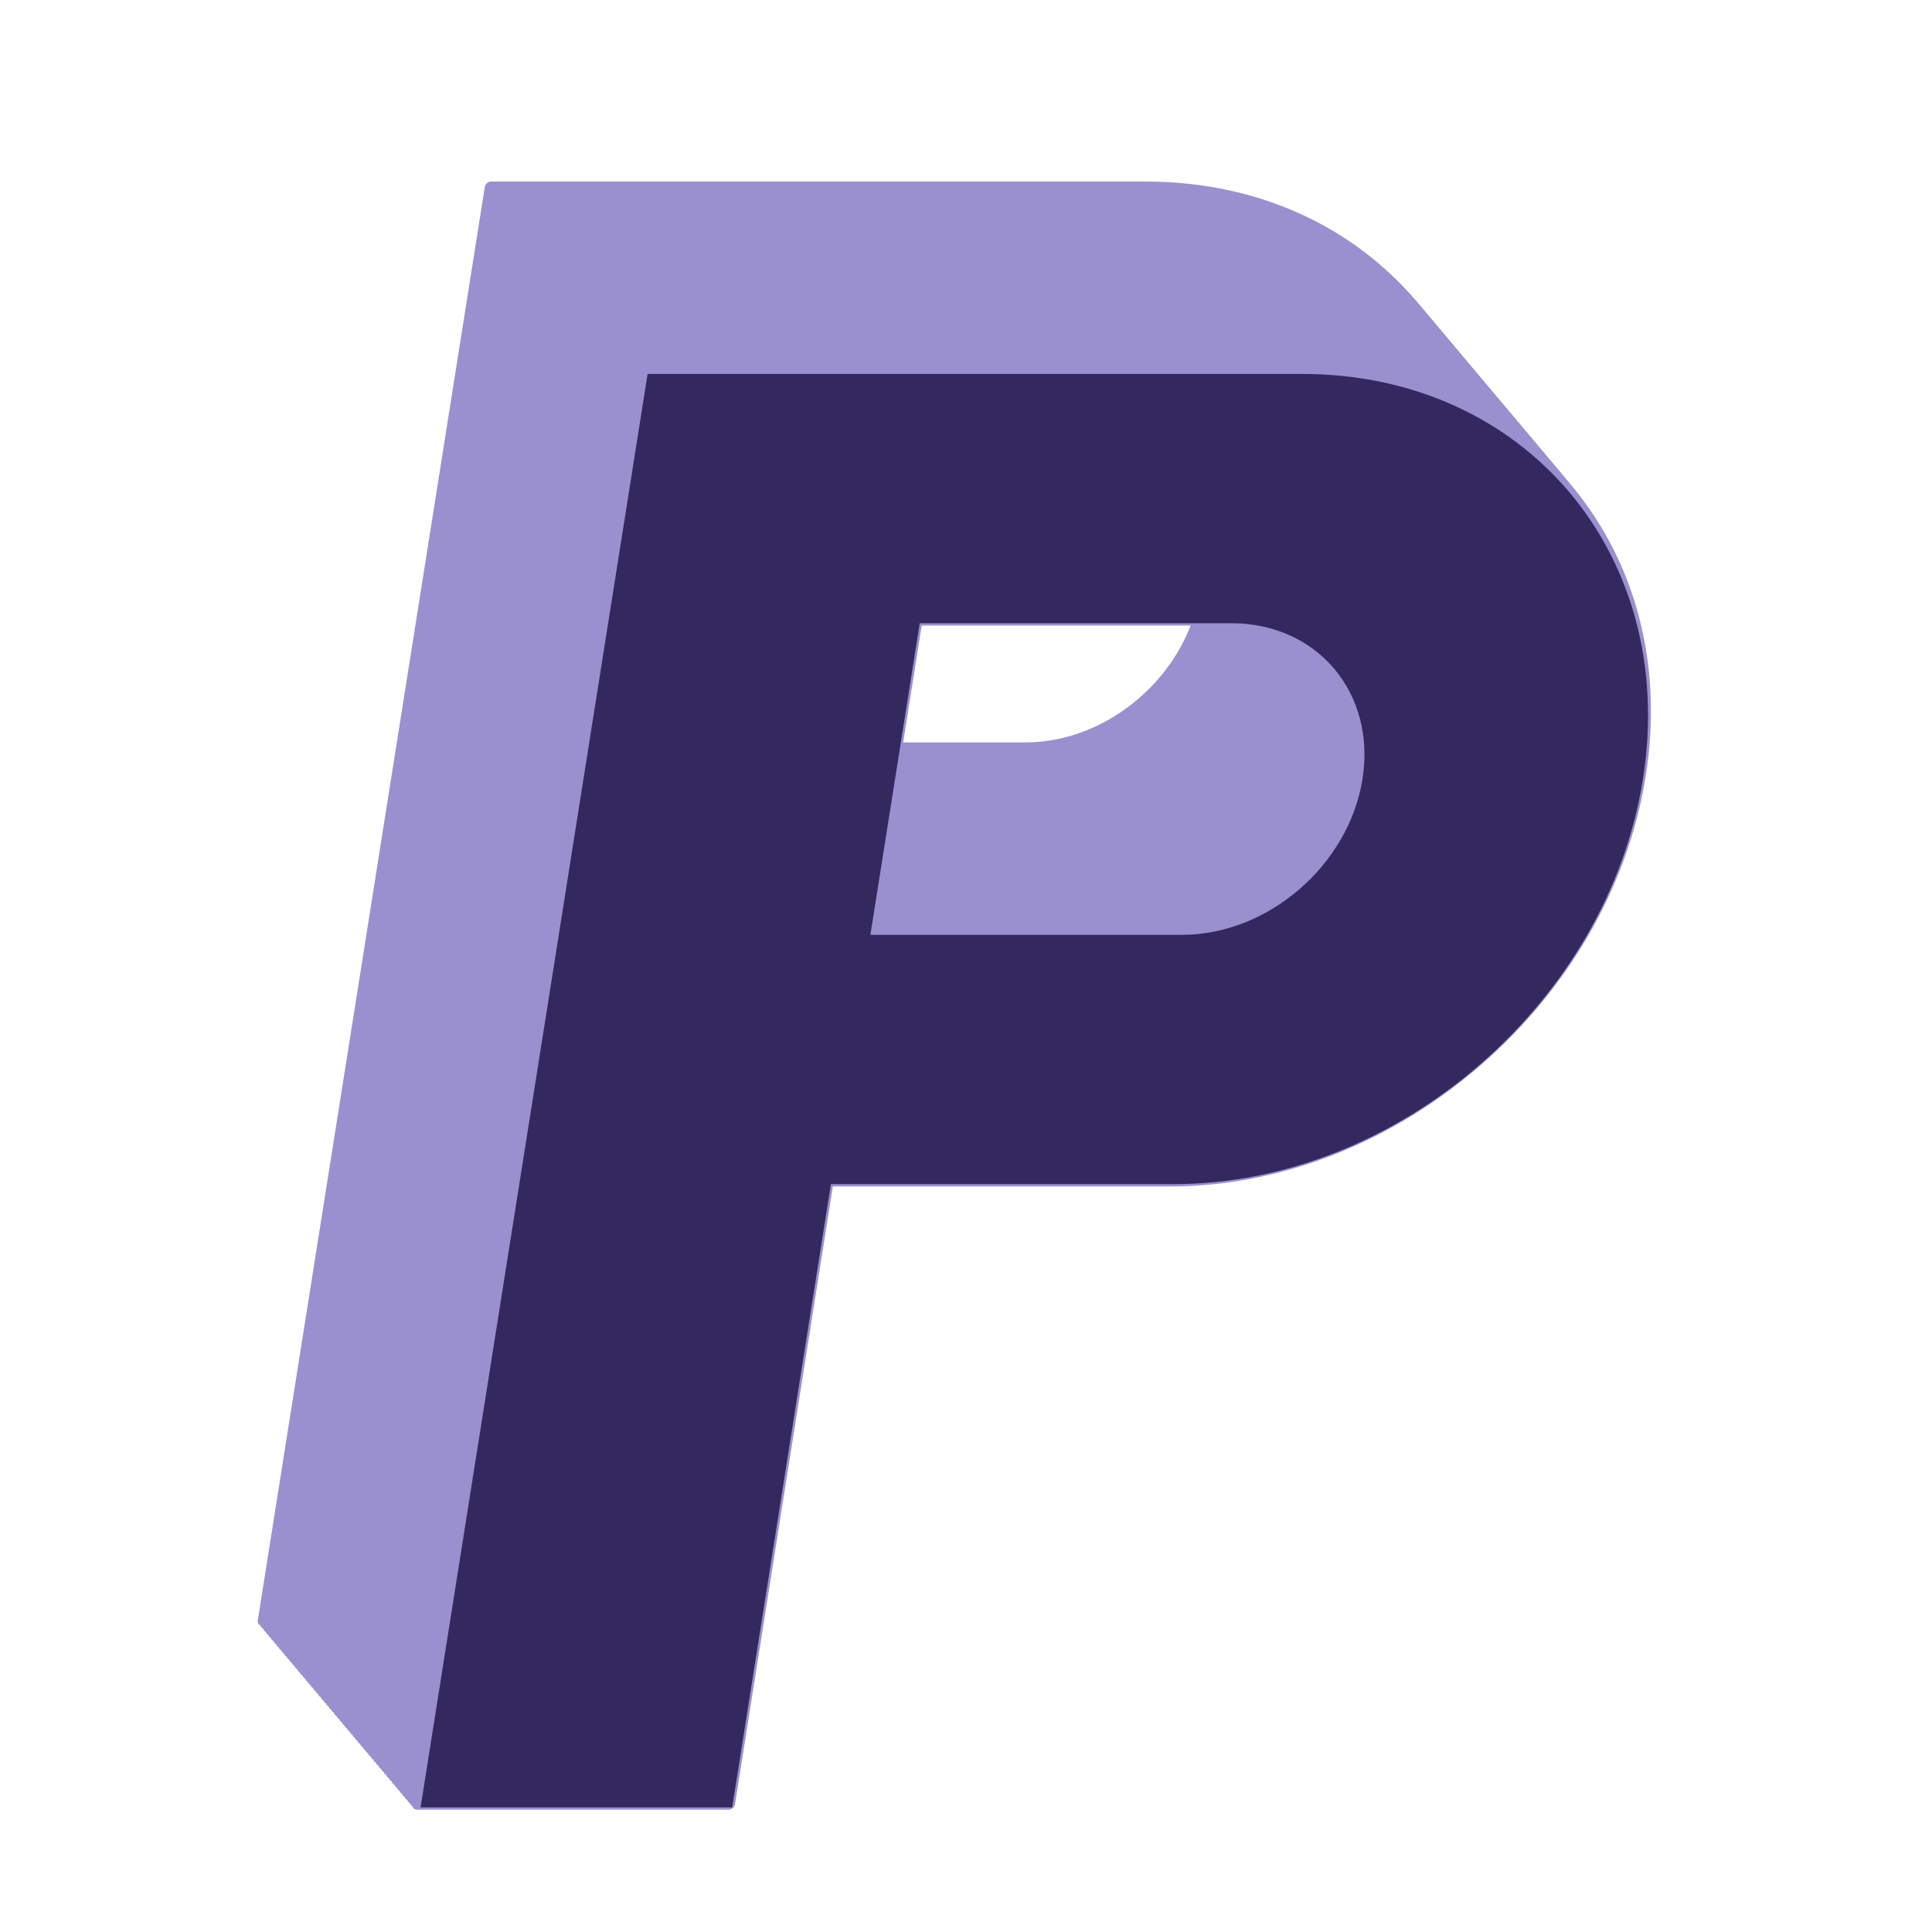
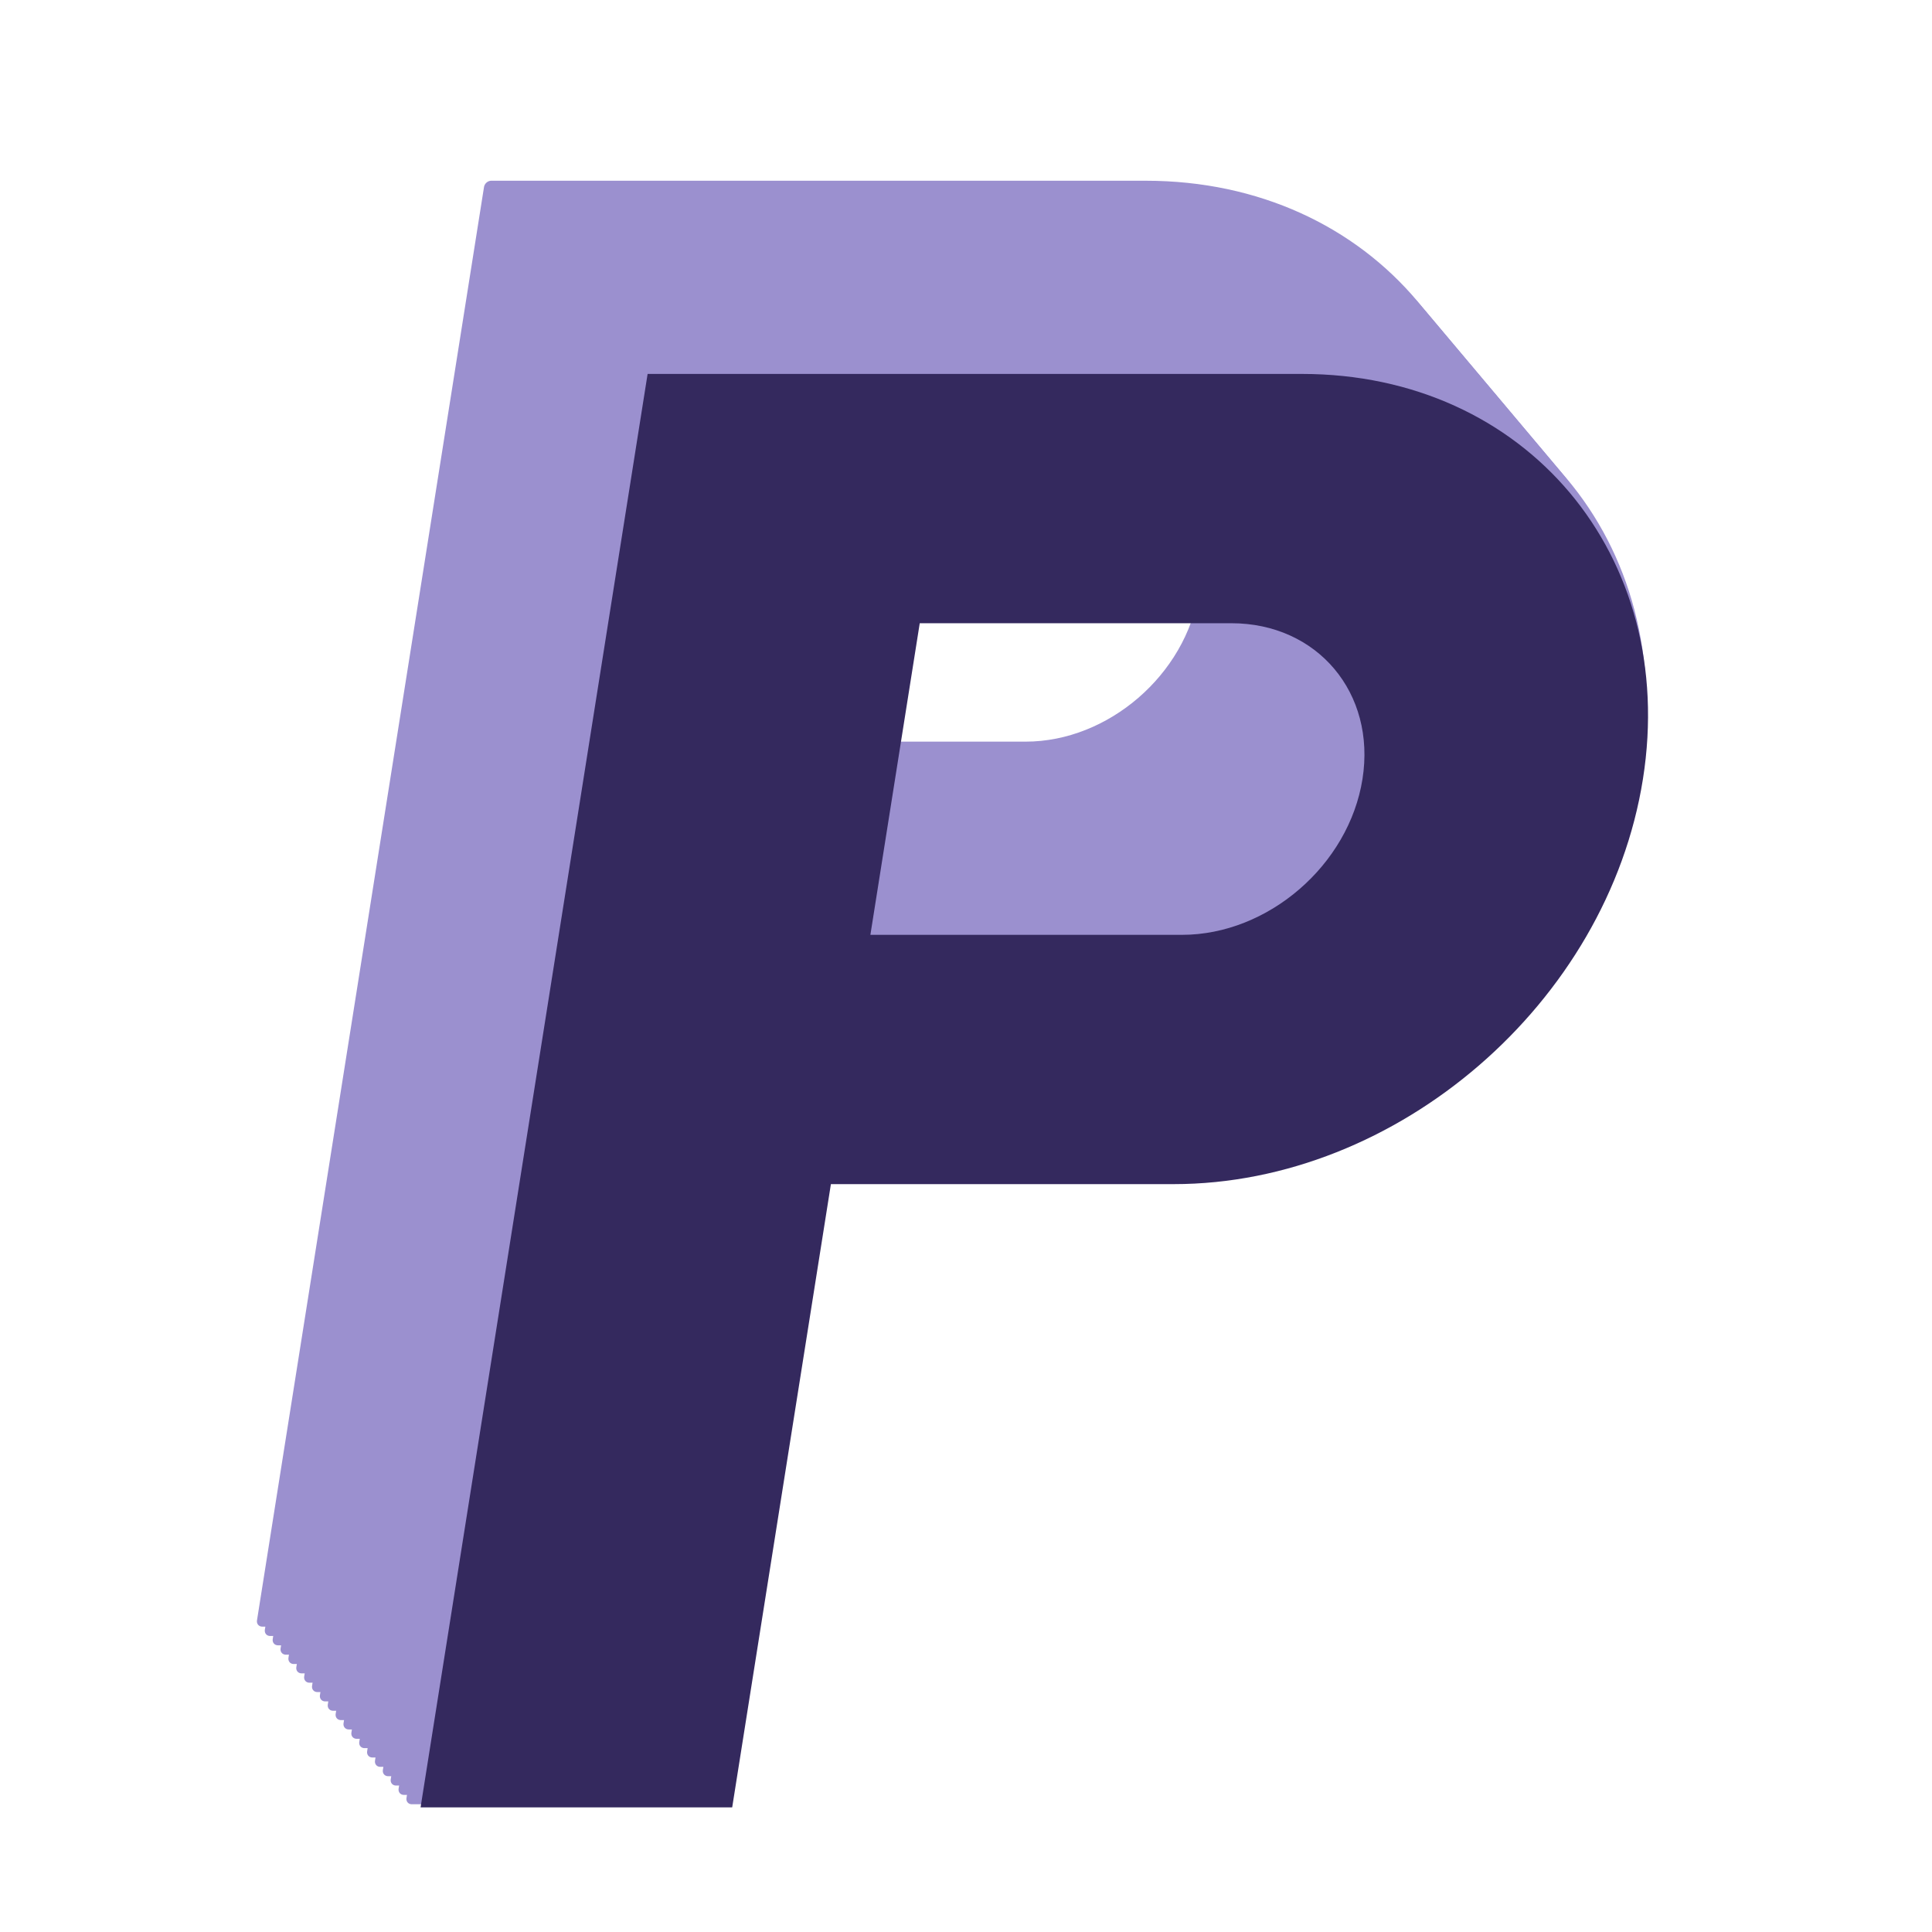
<svg xmlns="http://www.w3.org/2000/svg" viewBox="8 2 56 62" width="256" height="256">
+   <defs>
+     <path id="p" fill-rule="evenodd" d="M21 14h21a13 13 0 0 1 0 26H31v20H21z M31 22h10a5 5 0 0 1 0 10H31z" />
+   </defs>
  <g transform="skewX(-9) translate(7 0)">
-     <path fill="#9B90CF" stroke="#9B90CF" stroke-width=".35" stroke-linejoin="round" fill-rule="evenodd" transform="translate(-6.000 -6.000)" d="M21 14h21a13 13 0 0 1 0 26H31v20H21z M31 22h10a5 5 0 0 1 0 10H31z" />
-     <path fill="#9B90CF" stroke="#9B90CF" stroke-width=".35" stroke-linejoin="round" fill-rule="evenodd" transform="translate(-5.900 -5.900)" d="M21 14h21a13 13 0 0 1 0 26H31v20H21z M31 22h10a5 5 0 0 1 0 10H31z" />
-     <path fill="#9B90CF" stroke="#9B90CF" stroke-width=".35" stroke-linejoin="round" fill-rule="evenodd" transform="translate(-5.800 -5.800)" d="M21 14h21a13 13 0 0 1 0 26H31v20H21z M31 22h10a5 5 0 0 1 0 10H31z" />
-     <path fill="#9B90CF" stroke="#9B90CF" stroke-width=".35" stroke-linejoin="round" fill-rule="evenodd" transform="translate(-5.700 -5.700)" d="M21 14h21a13 13 0 0 1 0 26H31v20H21z M31 22h10a5 5 0 0 1 0 10H31z" />
-     <path fill="#9B90CF" stroke="#9B90CF" stroke-width=".35" stroke-linejoin="round" fill-rule="evenodd" transform="translate(-5.600 -5.600)" d="M21 14h21a13 13 0 0 1 0 26H31v20H21z M31 22h10a5 5 0 0 1 0 10H31z" />
-     <path fill="#9B90CF" stroke="#9B90CF" stroke-width=".35" stroke-linejoin="round" fill-rule="evenodd" transform="translate(-5.500 -5.500)" d="M21 14h21a13 13 0 0 1 0 26H31v20H21z M31 22h10a5 5 0 0 1 0 10H31z" />
-     <path fill="#9B90CF" stroke="#9B90CF" stroke-width=".35" stroke-linejoin="round" fill-rule="evenodd" transform="translate(-5.400 -5.400)" d="M21 14h21a13 13 0 0 1 0 26H31v20H21z M31 22h10a5 5 0 0 1 0 10H31z" />
-     <path fill="#9B90CF" stroke="#9B90CF" stroke-width=".35" stroke-linejoin="round" fill-rule="evenodd" transform="translate(-5.300 -5.300)" d="M21 14h21a13 13 0 0 1 0 26H31v20H21z M31 22h10a5 5 0 0 1 0 10H31z" />
-     <path fill="#9B90CF" stroke="#9B90CF" stroke-width=".35" stroke-linejoin="round" fill-rule="evenodd" transform="translate(-5.200 -5.200)" d="M21 14h21a13 13 0 0 1 0 26H31v20H21z M31 22h10a5 5 0 0 1 0 10H31z" />
-     <path fill="#9B90CF" stroke="#9B90CF" stroke-width=".35" stroke-linejoin="round" fill-rule="evenodd" transform="translate(-5.100 -5.100)" d="M21 14h21a13 13 0 0 1 0 26H31v20H21z M31 22h10a5 5 0 0 1 0 10H31z" />
-     <path fill="#9B90CF" stroke="#9B90CF" stroke-width=".35" stroke-linejoin="round" fill-rule="evenodd" transform="translate(-5.000 -5.000)" d="M21 14h21a13 13 0 0 1 0 26H31v20H21z M31 22h10a5 5 0 0 1 0 10H31z" />
-     <path fill="#9B90CF" stroke="#9B90CF" stroke-width=".35" stroke-linejoin="round" fill-rule="evenodd" transform="translate(-4.900 -4.900)" d="M21 14h21a13 13 0 0 1 0 26H31v20H21z M31 22h10a5 5 0 0 1 0 10H31z" />
-     <path fill="#9B90CF" stroke="#9B90CF" stroke-width=".35" stroke-linejoin="round" fill-rule="evenodd" transform="translate(-4.800 -4.800)" d="M21 14h21a13 13 0 0 1 0 26H31v20H21z M31 22h10a5 5 0 0 1 0 10H31z" />
-     <path fill="#9B90CF" stroke="#9B90CF" stroke-width=".35" stroke-linejoin="round" fill-rule="evenodd" transform="translate(-4.700 -4.700)" d="M21 14h21a13 13 0 0 1 0 26H31v20H21z M31 22h10a5 5 0 0 1 0 10H31z" />
-     <path fill="#9B90CF" stroke="#9B90CF" stroke-width=".35" stroke-linejoin="round" fill-rule="evenodd" transform="translate(-4.600 -4.600)" d="M21 14h21a13 13 0 0 1 0 26H31v20H21z M31 22h10a5 5 0 0 1 0 10H31z" />
-     <path fill="#9B90CF" stroke="#9B90CF" stroke-width=".35" stroke-linejoin="round" fill-rule="evenodd" transform="translate(-4.500 -4.500)" d="M21 14h21a13 13 0 0 1 0 26H31v20H21z M31 22h10a5 5 0 0 1 0 10H31z" />
-     <path fill="#9B90CF" stroke="#9B90CF" stroke-width=".35" stroke-linejoin="round" fill-rule="evenodd" transform="translate(-4.400 -4.400)" d="M21 14h21a13 13 0 0 1 0 26H31v20H21z M31 22h10a5 5 0 0 1 0 10H31z" />
-     <path fill="#9B90CF" stroke="#9B90CF" stroke-width=".35" stroke-linejoin="round" fill-rule="evenodd" transform="translate(-4.300 -4.300)" d="M21 14h21a13 13 0 0 1 0 26H31v20H21z M31 22h10a5 5 0 0 1 0 10H31z" />
-     <path fill="#9B90CF" stroke="#9B90CF" stroke-width=".35" stroke-linejoin="round" fill-rule="evenodd" transform="translate(-4.200 -4.200)" d="M21 14h21a13 13 0 0 1 0 26H31v20H21z M31 22h10a5 5 0 0 1 0 10H31z" />
-     <path fill="#9B90CF" stroke="#9B90CF" stroke-width=".35" stroke-linejoin="round" fill-rule="evenodd" transform="translate(-4.100 -4.100)" d="M21 14h21a13 13 0 0 1 0 26H31v20H21z M31 22h10a5 5 0 0 1 0 10H31z" />
-     <path fill="#9B90CF" stroke="#9B90CF" stroke-width=".35" stroke-linejoin="round" fill-rule="evenodd" transform="translate(-4.000 -4.000)" d="M21 14h21a13 13 0 0 1 0 26H31v20H21z M31 22h10a5 5 0 0 1 0 10H31z" />
-     <path fill="#9B90CF" stroke="#9B90CF" stroke-width=".35" stroke-linejoin="round" fill-rule="evenodd" transform="translate(-3.900 -3.900)" d="M21 14h21a13 13 0 0 1 0 26H31v20H21z M31 22h10a5 5 0 0 1 0 10H31z" />
-     <path fill="#9B90CF" stroke="#9B90CF" stroke-width=".35" stroke-linejoin="round" fill-rule="evenodd" transform="translate(-3.800 -3.800)" d="M21 14h21a13 13 0 0 1 0 26H31v20H21z M31 22h10a5 5 0 0 1 0 10H31z" />
-     <path fill="#9B90CF" stroke="#9B90CF" stroke-width=".35" stroke-linejoin="round" fill-rule="evenodd" transform="translate(-3.700 -3.700)" d="M21 14h21a13 13 0 0 1 0 26H31v20H21z M31 22h10a5 5 0 0 1 0 10H31z" />
-     <path fill="#9B90CF" stroke="#9B90CF" stroke-width=".35" stroke-linejoin="round" fill-rule="evenodd" transform="translate(-3.600 -3.600)" d="M21 14h21a13 13 0 0 1 0 26H31v20H21z M31 22h10a5 5 0 0 1 0 10H31z" />
-     <path fill="#9B90CF" stroke="#9B90CF" stroke-width=".35" stroke-linejoin="round" fill-rule="evenodd" transform="translate(-3.500 -3.500)" d="M21 14h21a13 13 0 0 1 0 26H31v20H21z M31 22h10a5 5 0 0 1 0 10H31z" />
-     <path fill="#9B90CF" stroke="#9B90CF" stroke-width=".35" stroke-linejoin="round" fill-rule="evenodd" transform="translate(-3.400 -3.400)" d="M21 14h21a13 13 0 0 1 0 26H31v20H21z M31 22h10a5 5 0 0 1 0 10H31z" />
-     <path fill="#9B90CF" stroke="#9B90CF" stroke-width=".35" stroke-linejoin="round" fill-rule="evenodd" transform="translate(-3.300 -3.300)" d="M21 14h21a13 13 0 0 1 0 26H31v20H21z M31 22h10a5 5 0 0 1 0 10H31z" />
-     <path fill="#9B90CF" stroke="#9B90CF" stroke-width=".35" stroke-linejoin="round" fill-rule="evenodd" transform="translate(-3.200 -3.200)" d="M21 14h21a13 13 0 0 1 0 26H31v20H21z M31 22h10a5 5 0 0 1 0 10H31z" />
-     <path fill="#9B90CF" stroke="#9B90CF" stroke-width=".35" stroke-linejoin="round" fill-rule="evenodd" transform="translate(-3.100 -3.100)" d="M21 14h21a13 13 0 0 1 0 26H31v20H21z M31 22h10a5 5 0 0 1 0 10H31z" />
-     <path fill="#9B90CF" stroke="#9B90CF" stroke-width=".35" stroke-linejoin="round" fill-rule="evenodd" transform="translate(-3.000 -3.000)" d="M21 14h21a13 13 0 0 1 0 26H31v20H21z M31 22h10a5 5 0 0 1 0 10H31z" />
-     <path fill="#9B90CF" stroke="#9B90CF" stroke-width=".35" stroke-linejoin="round" fill-rule="evenodd" transform="translate(-2.900 -2.900)" d="M21 14h21a13 13 0 0 1 0 26H31v20H21z M31 22h10a5 5 0 0 1 0 10H31z" />
-     <path fill="#9B90CF" stroke="#9B90CF" stroke-width=".35" stroke-linejoin="round" fill-rule="evenodd" transform="translate(-2.800 -2.800)" d="M21 14h21a13 13 0 0 1 0 26H31v20H21z M31 22h10a5 5 0 0 1 0 10H31z" />
-     <path fill="#9B90CF" stroke="#9B90CF" stroke-width=".35" stroke-linejoin="round" fill-rule="evenodd" transform="translate(-2.700 -2.700)" d="M21 14h21a13 13 0 0 1 0 26H31v20H21z M31 22h10a5 5 0 0 1 0 10H31z" />
-     <path fill="#9B90CF" stroke="#9B90CF" stroke-width=".35" stroke-linejoin="round" fill-rule="evenodd" transform="translate(-2.600 -2.600)" d="M21 14h21a13 13 0 0 1 0 26H31v20H21z M31 22h10a5 5 0 0 1 0 10H31z" />
-     <path fill="#9B90CF" stroke="#9B90CF" stroke-width=".35" stroke-linejoin="round" fill-rule="evenodd" transform="translate(-2.500 -2.500)" d="M21 14h21a13 13 0 0 1 0 26H31v20H21z M31 22h10a5 5 0 0 1 0 10H31z" />
-     <path fill="#9B90CF" stroke="#9B90CF" stroke-width=".35" stroke-linejoin="round" fill-rule="evenodd" transform="translate(-2.400 -2.400)" d="M21 14h21a13 13 0 0 1 0 26H31v20H21z M31 22h10a5 5 0 0 1 0 10H31z" />
-     <path fill="#9B90CF" stroke="#9B90CF" stroke-width=".35" stroke-linejoin="round" fill-rule="evenodd" transform="translate(-2.300 -2.300)" d="M21 14h21a13 13 0 0 1 0 26H31v20H21z M31 22h10a5 5 0 0 1 0 10H31z" />
-     <path fill="#9B90CF" stroke="#9B90CF" stroke-width=".35" stroke-linejoin="round" fill-rule="evenodd" transform="translate(-2.200 -2.200)" d="M21 14h21a13 13 0 0 1 0 26H31v20H21z M31 22h10a5 5 0 0 1 0 10H31z" />
-     <path fill="#9B90CF" stroke="#9B90CF" stroke-width=".35" stroke-linejoin="round" fill-rule="evenodd" transform="translate(-2.100 -2.100)" d="M21 14h21a13 13 0 0 1 0 26H31v20H21z M31 22h10a5 5 0 0 1 0 10H31z" />
-     <path fill="#9B90CF" stroke="#9B90CF" stroke-width=".35" stroke-linejoin="round" fill-rule="evenodd" transform="translate(-2.000 -2.000)" d="M21 14h21a13 13 0 0 1 0 26H31v20H21z M31 22h10a5 5 0 0 1 0 10H31z" />
-     <path fill="#9B90CF" stroke="#9B90CF" stroke-width=".35" stroke-linejoin="round" fill-rule="evenodd" transform="translate(-1.900 -1.900)" d="M21 14h21a13 13 0 0 1 0 26H31v20H21z M31 22h10a5 5 0 0 1 0 10H31z" />
-     <path fill="#9B90CF" stroke="#9B90CF" stroke-width=".35" stroke-linejoin="round" fill-rule="evenodd" transform="translate(-1.800 -1.800)" d="M21 14h21a13 13 0 0 1 0 26H31v20H21z M31 22h10a5 5 0 0 1 0 10H31z" />
-     <path fill="#9B90CF" stroke="#9B90CF" stroke-width=".35" stroke-linejoin="round" fill-rule="evenodd" transform="translate(-1.700 -1.700)" d="M21 14h21a13 13 0 0 1 0 26H31v20H21z M31 22h10a5 5 0 0 1 0 10H31z" />
-     <path fill="#9B90CF" stroke="#9B90CF" stroke-width=".35" stroke-linejoin="round" fill-rule="evenodd" transform="translate(-1.600 -1.600)" d="M21 14h21a13 13 0 0 1 0 26H31v20H21z M31 22h10a5 5 0 0 1 0 10H31z" />
-     <path fill="#9B90CF" stroke="#9B90CF" stroke-width=".35" stroke-linejoin="round" fill-rule="evenodd" transform="translate(-1.500 -1.500)" d="M21 14h21a13 13 0 0 1 0 26H31v20H21z M31 22h10a5 5 0 0 1 0 10H31z" />
-     <path fill="#9B90CF" stroke="#9B90CF" stroke-width=".35" stroke-linejoin="round" fill-rule="evenodd" transform="translate(-1.400 -1.400)" d="M21 14h21a13 13 0 0 1 0 26H31v20H21z M31 22h10a5 5 0 0 1 0 10H31z" />
-     <path fill="#9B90CF" stroke="#9B90CF" stroke-width=".35" stroke-linejoin="round" fill-rule="evenodd" transform="translate(-1.300 -1.300)" d="M21 14h21a13 13 0 0 1 0 26H31v20H21z M31 22h10a5 5 0 0 1 0 10H31z" />
-     <path fill="#9B90CF" stroke="#9B90CF" stroke-width=".35" stroke-linejoin="round" fill-rule="evenodd" transform="translate(-1.200 -1.200)" d="M21 14h21a13 13 0 0 1 0 26H31v20H21z M31 22h10a5 5 0 0 1 0 10H31z" />
-     <path fill="#9B90CF" stroke="#9B90CF" stroke-width=".35" stroke-linejoin="round" fill-rule="evenodd" transform="translate(-1.100 -1.100)" d="M21 14h21a13 13 0 0 1 0 26H31v20H21z M31 22h10a5 5 0 0 1 0 10H31z" />
-     <path fill="#9B90CF" stroke="#9B90CF" stroke-width=".35" stroke-linejoin="round" fill-rule="evenodd" transform="translate(-1.000 -1.000)" d="M21 14h21a13 13 0 0 1 0 26H31v20H21z M31 22h10a5 5 0 0 1 0 10H31z" />
-     <path fill="#9B90CF" stroke="#9B90CF" stroke-width=".35" stroke-linejoin="round" fill-rule="evenodd" transform="translate(-0.900 -0.900)" d="M21 14h21a13 13 0 0 1 0 26H31v20H21z M31 22h10a5 5 0 0 1 0 10H31z" />
-     <path fill="#9B90CF" stroke="#9B90CF" stroke-width=".35" stroke-linejoin="round" fill-rule="evenodd" transform="translate(-0.800 -0.800)" d="M21 14h21a13 13 0 0 1 0 26H31v20H21z M31 22h10a5 5 0 0 1 0 10H31z" />
-     <path fill="#9B90CF" stroke="#9B90CF" stroke-width=".35" stroke-linejoin="round" fill-rule="evenodd" transform="translate(-0.700 -0.700)" d="M21 14h21a13 13 0 0 1 0 26H31v20H21z M31 22h10a5 5 0 0 1 0 10H31z" />
-     <path fill="#9B90CF" stroke="#9B90CF" stroke-width=".35" stroke-linejoin="round" fill-rule="evenodd" transform="translate(-0.600 -0.600)" d="M21 14h21a13 13 0 0 1 0 26H31v20H21z M31 22h10a5 5 0 0 1 0 10H31z" />
-     <path fill="#9B90CF" stroke="#9B90CF" stroke-width=".35" stroke-linejoin="round" fill-rule="evenodd" transform="translate(-0.500 -0.500)" d="M21 14h21a13 13 0 0 1 0 26H31v20H21z M31 22h10a5 5 0 0 1 0 10H31z" />
-     <path fill="#9B90CF" stroke="#9B90CF" stroke-width=".35" stroke-linejoin="round" fill-rule="evenodd" transform="translate(-0.400 -0.400)" d="M21 14h21a13 13 0 0 1 0 26H31v20H21z M31 22h10a5 5 0 0 1 0 10H31z" />
-     <path fill="#9B90CF" stroke="#9B90CF" stroke-width=".35" stroke-linejoin="round" fill-rule="evenodd" transform="translate(-0.300 -0.300)" d="M21 14h21a13 13 0 0 1 0 26H31v20H21z M31 22h10a5 5 0 0 1 0 10H31z" />
-     <path fill="#9B90CF" stroke="#9B90CF" stroke-width=".35" stroke-linejoin="round" fill-rule="evenodd" transform="translate(-0.200 -0.200)" d="M21 14h21a13 13 0 0 1 0 26H31v20H21z M31 22h10a5 5 0 0 1 0 10H31z" />
-     <path fill="#9B90CF" stroke="#9B90CF" stroke-width=".35" stroke-linejoin="round" fill-rule="evenodd" transform="translate(-0.100 -0.100)" d="M21 14h21a13 13 0 0 1 0 26H31v20H21z M31 22h10a5 5 0 0 1 0 10H31z" />
-     <path fill="#34295E" fill-rule="evenodd" d="M21 14h21a13 13 0 0 1 0 26H31v20H21z M31 22h10a5 5 0 0 1 0 10H31z" />
+     <g fill="#9B90CF" stroke="#9B90CF" stroke-width=".4" stroke-linejoin="round">
+       <use href="#p" transform="translate(-6.00 -6.00)" />
+       <use href="#p" transform="translate(-5.70 -5.70)" />
+       <use href="#p" transform="translate(-5.40 -5.40)" />
+       <use href="#p" transform="translate(-5.10 -5.10)" />
+       <use href="#p" transform="translate(-4.80 -4.80)" />
+       <use href="#p" transform="translate(-4.50 -4.50)" />
+       <use href="#p" transform="translate(-4.20 -4.20)" />
+       <use href="#p" transform="translate(-3.90 -3.90)" />
+       <use href="#p" transform="translate(-3.60 -3.60)" />
+       <use href="#p" transform="translate(-3.30 -3.30)" />
+       <use href="#p" transform="translate(-3.00 -3.00)" />
+       <use href="#p" transform="translate(-2.70 -2.70)" />
+       <use href="#p" transform="translate(-2.40 -2.40)" />
+       <use href="#p" transform="translate(-2.10 -2.10)" />
+       <use href="#p" transform="translate(-1.80 -1.80)" />
+       <use href="#p" transform="translate(-1.50 -1.50)" />
+       <use href="#p" transform="translate(-1.20 -1.20)" />
+       <use href="#p" transform="translate(-0.90 -0.90)" />
+       <use href="#p" transform="translate(-0.60 -0.60)" />
+       <use href="#p" transform="translate(-0.30 -0.30)" />
+     </g>
+     <use href="#p" fill="#34295E" />
  </g>
</svg>
